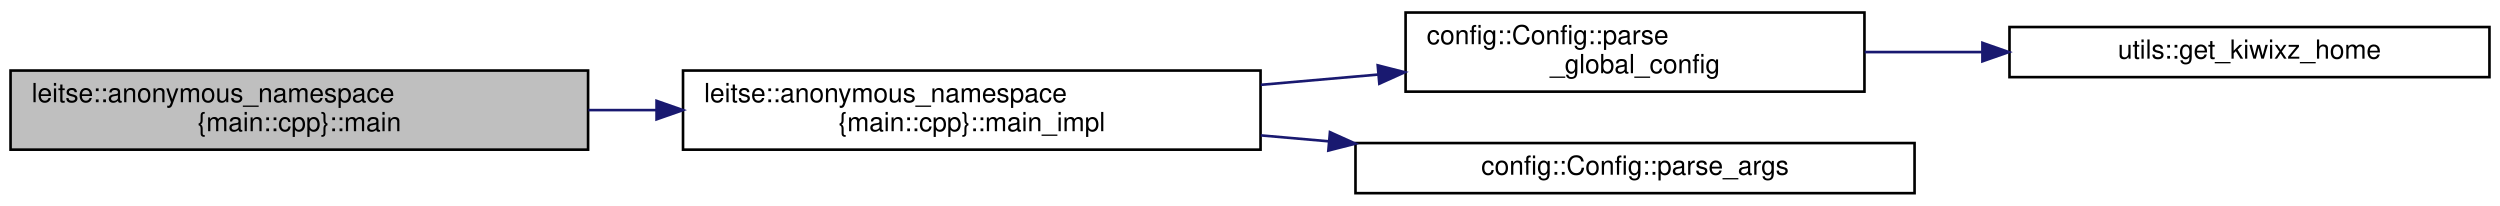
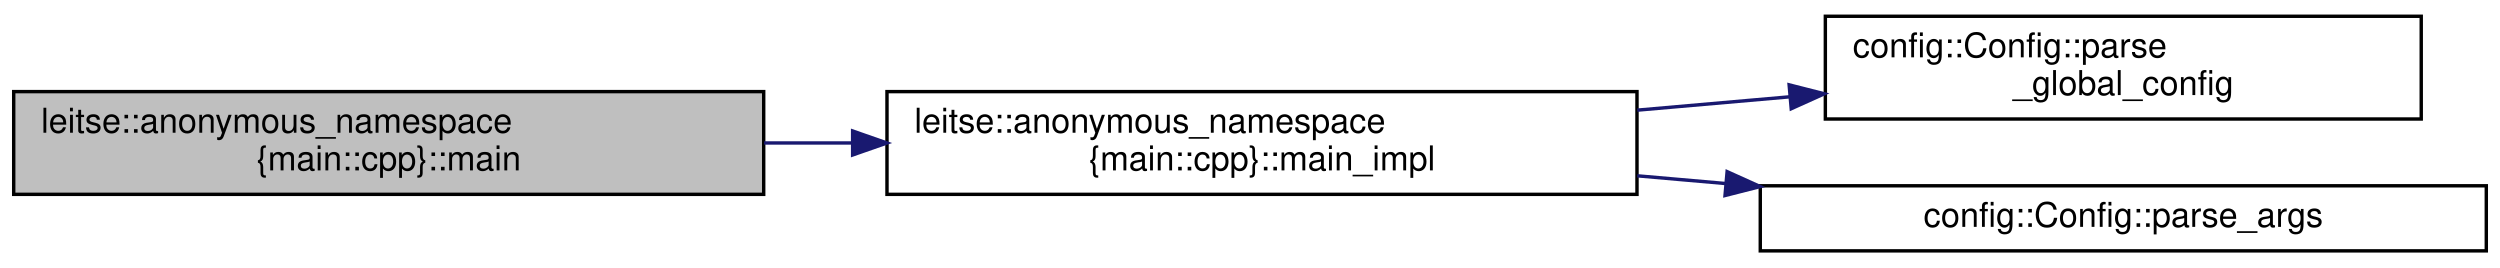
- <svg xmlns="http://www.w3.org/2000/svg" xmlns:xlink="http://www.w3.org/1999/xlink" width="948pt" height="78pt" viewBox="0.00 0.00 948.00 77.50">
+ <svg xmlns="http://www.w3.org/2000/svg" xmlns:xlink="http://www.w3.org/1999/xlink" width="730pt" height="78pt" viewBox="0.00 0.00 730.00 77.50">
  <g id="graph0" class="graph" transform="scale(1 1) rotate(0) translate(4 73.5)">
    <g id="node1" class="node">
      <g id="a_node1">
        <a xlink:title=" ">
          <polygon fill="#bfbfbf" stroke="#000000" points="0,-17 0,-47 219,-47 219,-17 0,-17" />
          <text text-anchor="start" x="8" y="-35" font-family="Helvetica,sans-Serif" font-size="10.00" fill="#000000">leitse::anonymous_namespace</text>
          <text text-anchor="middle" x="109.5" y="-24" font-family="Helvetica,sans-Serif" font-size="10.00" fill="#000000">{main::cpp}::main</text>
        </a>
      </g>
    </g>
    <g id="node2" class="node">
      <g id="a_node2">
        <a xlink:href="namespaceleitse_1_1anonymous__namespace_02main_8cpp_03.html#a22efba3a32984564056202cc7db3f0de" target="_top" xlink:title=" ">
          <polygon fill="none" stroke="#000000" points="255,-17 255,-47 474,-47 474,-17 255,-17" />
          <text text-anchor="start" x="263" y="-35" font-family="Helvetica,sans-Serif" font-size="10.00" fill="#000000">leitse::anonymous_namespace</text>
          <text text-anchor="middle" x="364.5" y="-24" font-family="Helvetica,sans-Serif" font-size="10.00" fill="#000000">{main::cpp}::main_impl</text>
        </a>
      </g>
    </g>
    <g id="edge1" class="edge">
      <path fill="none" stroke="#191970" d="M219.123,-32C227.661,-32 236.308,-32 244.907,-32" />
      <polygon fill="#191970" stroke="#191970" points="244.97,-35.5 254.97,-32 244.97,-28.5 244.97,-35.5" />
    </g>
    <g id="node3" class="node">
      <g id="a_node3">
        <a xlink:href="structconfig_1_1_config.html#a6482bac83f43652db0483965eb44093d" target="_top" xlink:title=" ">
          <polygon fill="none" stroke="#000000" points="529,-39 529,-69 703,-69 703,-39 529,-39" />
          <text text-anchor="start" x="537" y="-57" font-family="Helvetica,sans-Serif" font-size="10.00" fill="#000000">config::Config::parse</text>
          <text text-anchor="middle" x="616" y="-46" font-family="Helvetica,sans-Serif" font-size="10.00" fill="#000000">_global_config</text>
        </a>
      </g>
    </g>
    <g id="edge2" class="edge">
      <path fill="none" stroke="#191970" d="M474.08,-41.586C488.922,-42.884 504.07,-44.209 518.677,-45.487" />
      <polygon fill="#191970" stroke="#191970" points="518.427,-48.978 528.694,-46.363 519.037,-42.005 518.427,-48.978" />
    </g>
-     <g id="node5" class="node">
-       <g id="a_node5">
+     <g id="node4" class="node">
+       <g id="a_node4">
        <a xlink:href="structconfig_1_1_config.html#a4390a5fcea35e93faf4b47b48785e816" target="_top" xlink:title=" ">
          <polygon fill="none" stroke="#000000" points="510,-.5 510,-19.5 722,-19.5 722,-.5 510,-.5" />
          <text text-anchor="middle" x="616" y="-7.5" font-family="Helvetica,sans-Serif" font-size="10.00" fill="#000000">config::Config::parse_args</text>
        </a>
      </g>
    </g>
-     <g id="edge4" class="edge">
+     <g id="edge3" class="edge">
      <path fill="none" stroke="#191970" d="M474.08,-22.415C482.643,-21.665 491.307,-20.907 499.911,-20.155" />
      <polygon fill="#191970" stroke="#191970" points="500.317,-23.633 509.974,-19.275 499.707,-16.66 500.317,-23.633" />
    </g>
-     <g id="node4" class="node">
-       <g id="a_node4">
-         <a xlink:href="namespaceutils.html#a24a3b9c327f0dfaa73cc7819f77aba2f" target="_top" xlink:title=" ">
-           <polygon fill="none" stroke="#000000" points="758,-44.5 758,-63.5 940,-63.5 940,-44.5 758,-44.5" />
-           <text text-anchor="middle" x="849" y="-51.5" font-family="Helvetica,sans-Serif" font-size="10.00" fill="#000000">utils::get_kiwixz_home</text>
-         </a>
-       </g>
-     </g>
-     <g id="edge3" class="edge">
-       <path fill="none" stroke="#191970" d="M703.092,-54C717.585,-54 732.728,-54 747.541,-54" />
-       <polygon fill="#191970" stroke="#191970" points="747.731,-57.5 757.731,-54 747.731,-50.5 747.731,-57.5" />
-     </g>
  </g>
</svg>
